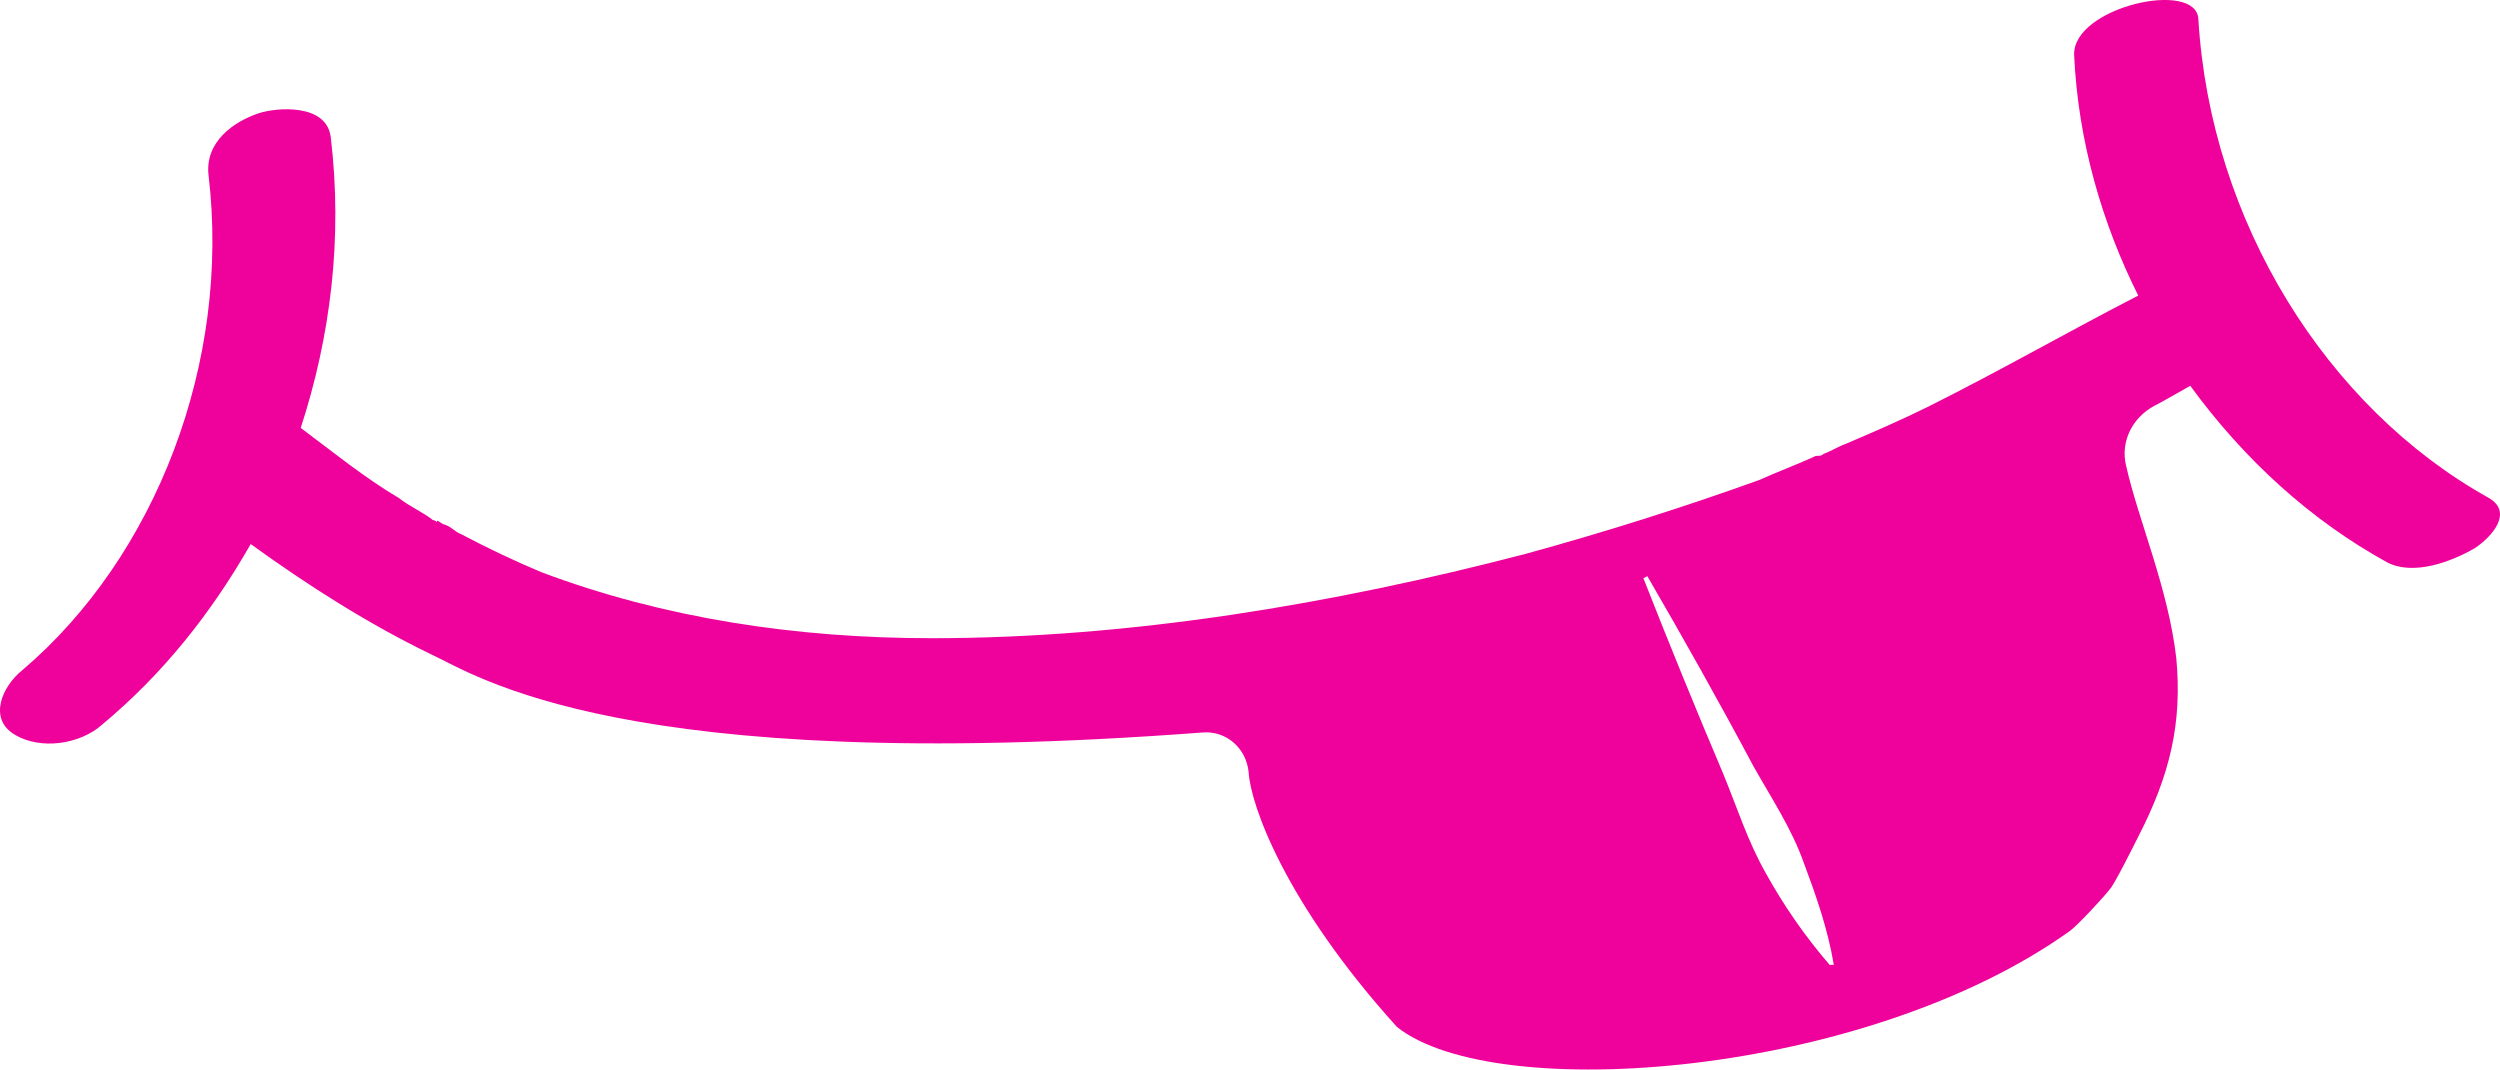
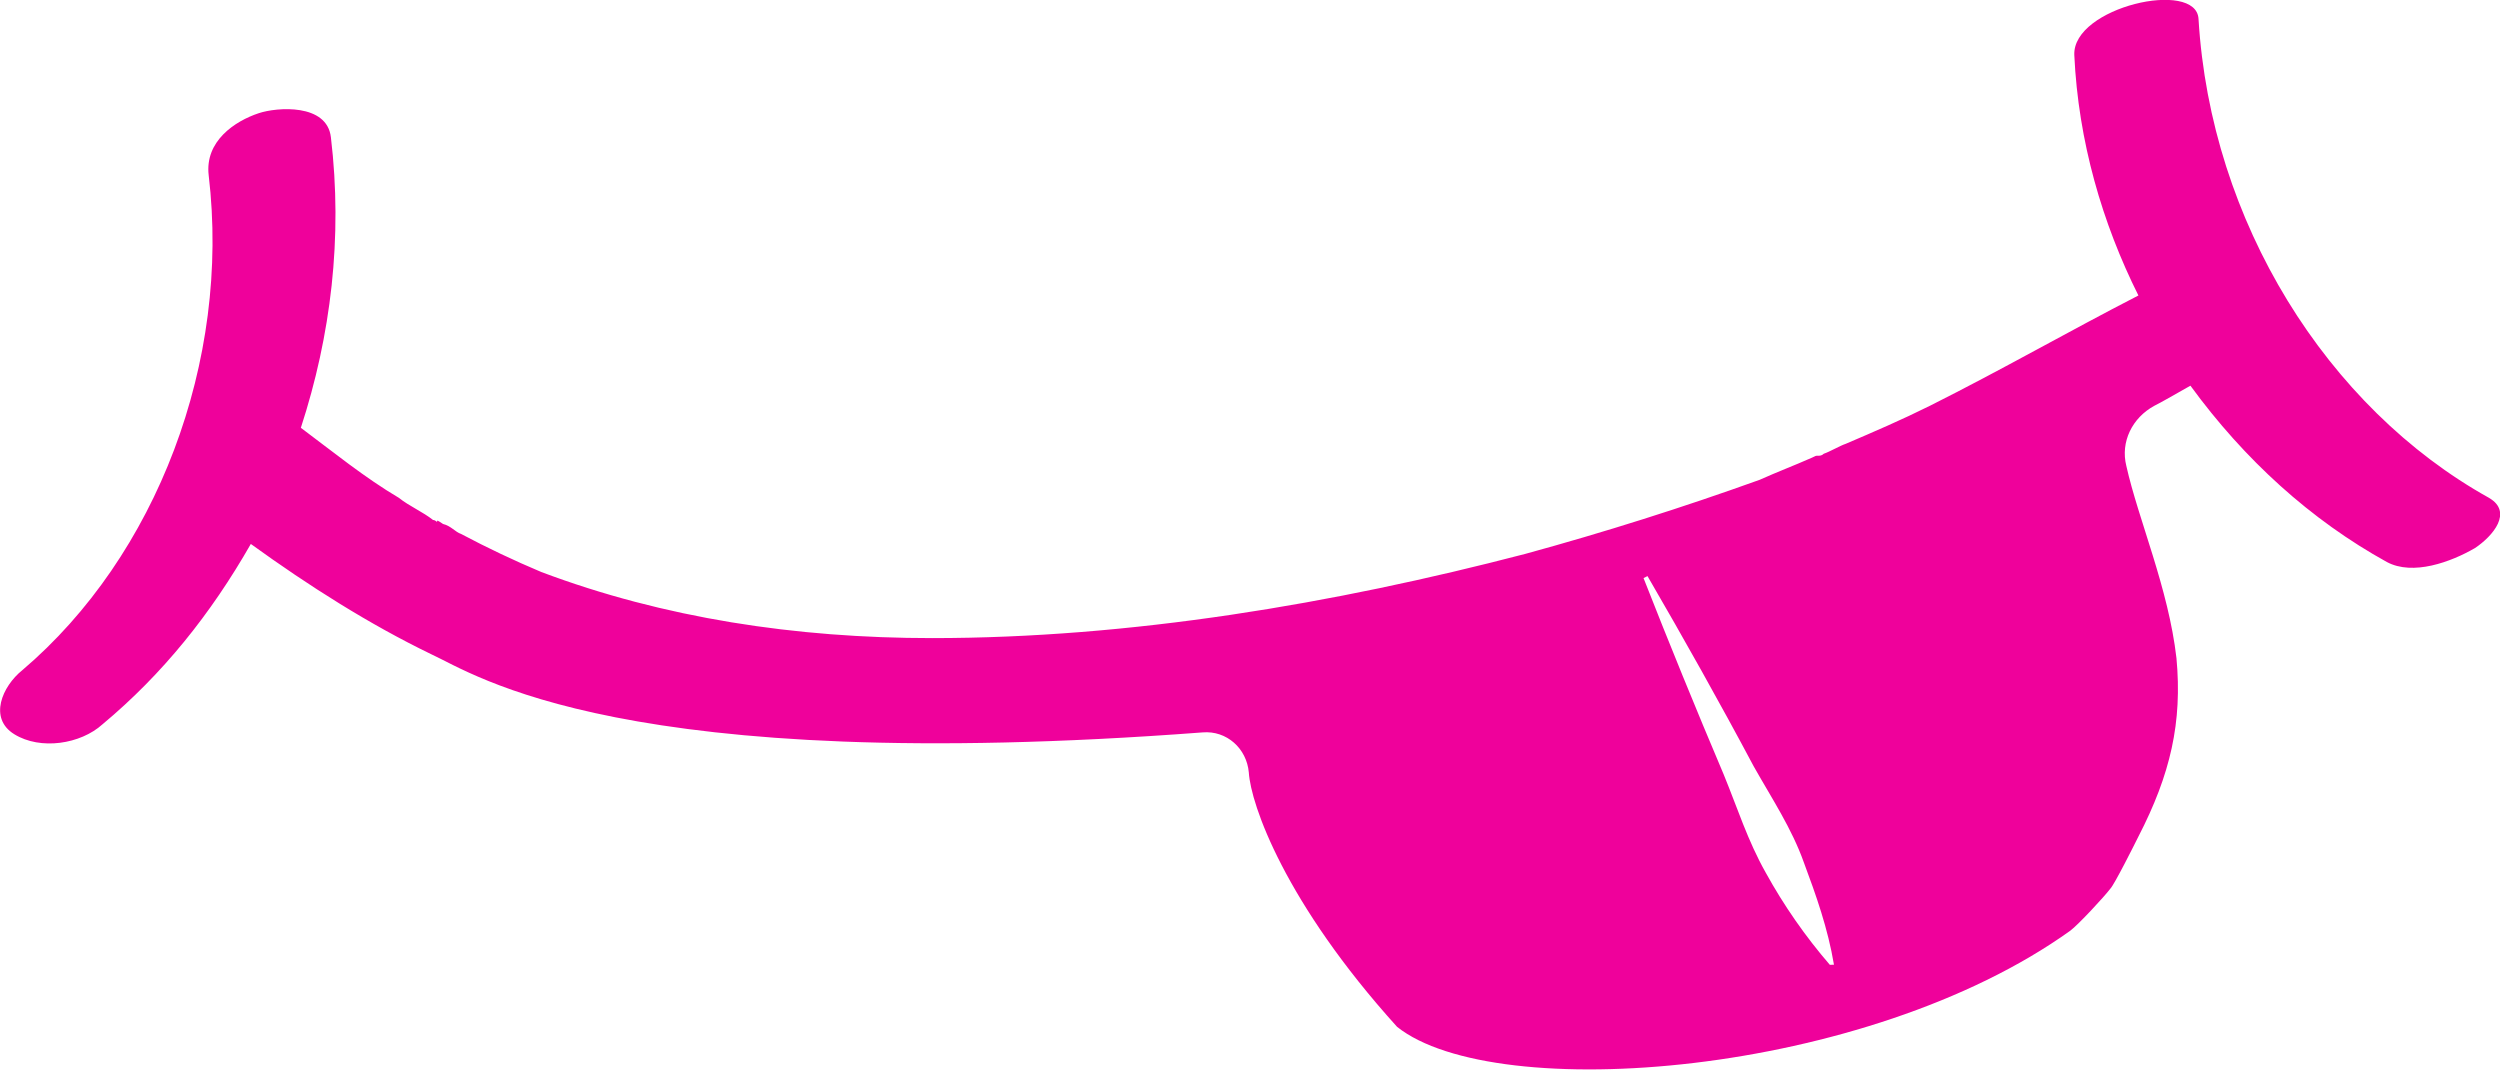
- <svg xmlns="http://www.w3.org/2000/svg" version="1.1" xlink="http://www.w3.org/1999/xlink" width="100%" height="100%" viewBox="6.904 24.026 88.052 37.67">
+ <svg xmlns="http://www.w3.org/2000/svg" viewBox="6.9 24.03 88.05 37.67">
  <g fill="#ef019b">
    <path d="M94.566 41.566c-5.715-3.176-9.809-9.738-10.234-16.867-.07-1.41-4.445-.422-4.375 1.27.14 3.035.988 5.93 2.258 8.468-2.469 1.27-4.801 2.61-7.34 3.883-.988.492-1.977.918-2.965 1.34-.21.07-.566.281-.777.351-.07.07-.14.07-.211.07s-.07 0-.211.071c-.637.281-1.2.492-1.836.777a110.672 110.672 0 0 1-8.258 2.61c-6.773 1.765-13.902 2.965-20.89 2.965-4.802 0-9.458-.707-13.763-2.328a34.812 34.812 0 0 1-2.824-1.34c-.21-.07-.351-.282-.637-.352-.21-.14-.21-.14-.21-.07 0 0-.07-.07-.141-.07-.352-.282-.848-.493-1.2-.778-1.199-.707-2.327-1.625-3.456-2.469 1.058-3.246 1.48-6.703 1.058-10.234-.14-1.199-1.906-1.058-2.539-.847-.848.281-1.906.988-1.765 2.187.777 6.563-1.836 13.41-6.563 17.43-.707.567-1.2 1.696-.281 2.258.918.566 2.328.352 3.105-.352 2.117-1.765 3.813-3.882 5.223-6.351 2.047 1.48 4.164 2.824 6.352 3.883 1.55.707 6.703 4.304 27.172 2.754.847-.07 1.55.566 1.625 1.41.07 1.129 1.27 4.586 5.222 8.96 3.457 2.755 16.516 1.766 23.711-3.386.282-.211 1.2-1.2 1.41-1.48.141-.141.848-1.551.989-1.836 1.129-2.188 1.55-4.024 1.34-6.282-.282-2.468-1.34-4.87-1.766-6.773-.211-.848.21-1.695.988-2.117.281-.14.637-.352 1.27-.707 1.906 2.61 4.234 4.726 6.918 6.21.918.493 2.258 0 3.105-.492.637-.425 1.344-1.269.496-1.765zM71.347 58.011a19.047 19.047 0 0 1-2.258-3.246c-.637-1.129-.988-2.258-1.48-3.457a279.554 279.554 0 0 1-2.824-6.918l.14-.07c1.27 2.187 2.54 4.445 3.742 6.703.637 1.129 1.34 2.187 1.766 3.386.422 1.13.848 2.328 1.059 3.598z" />
  </g>
</svg>
